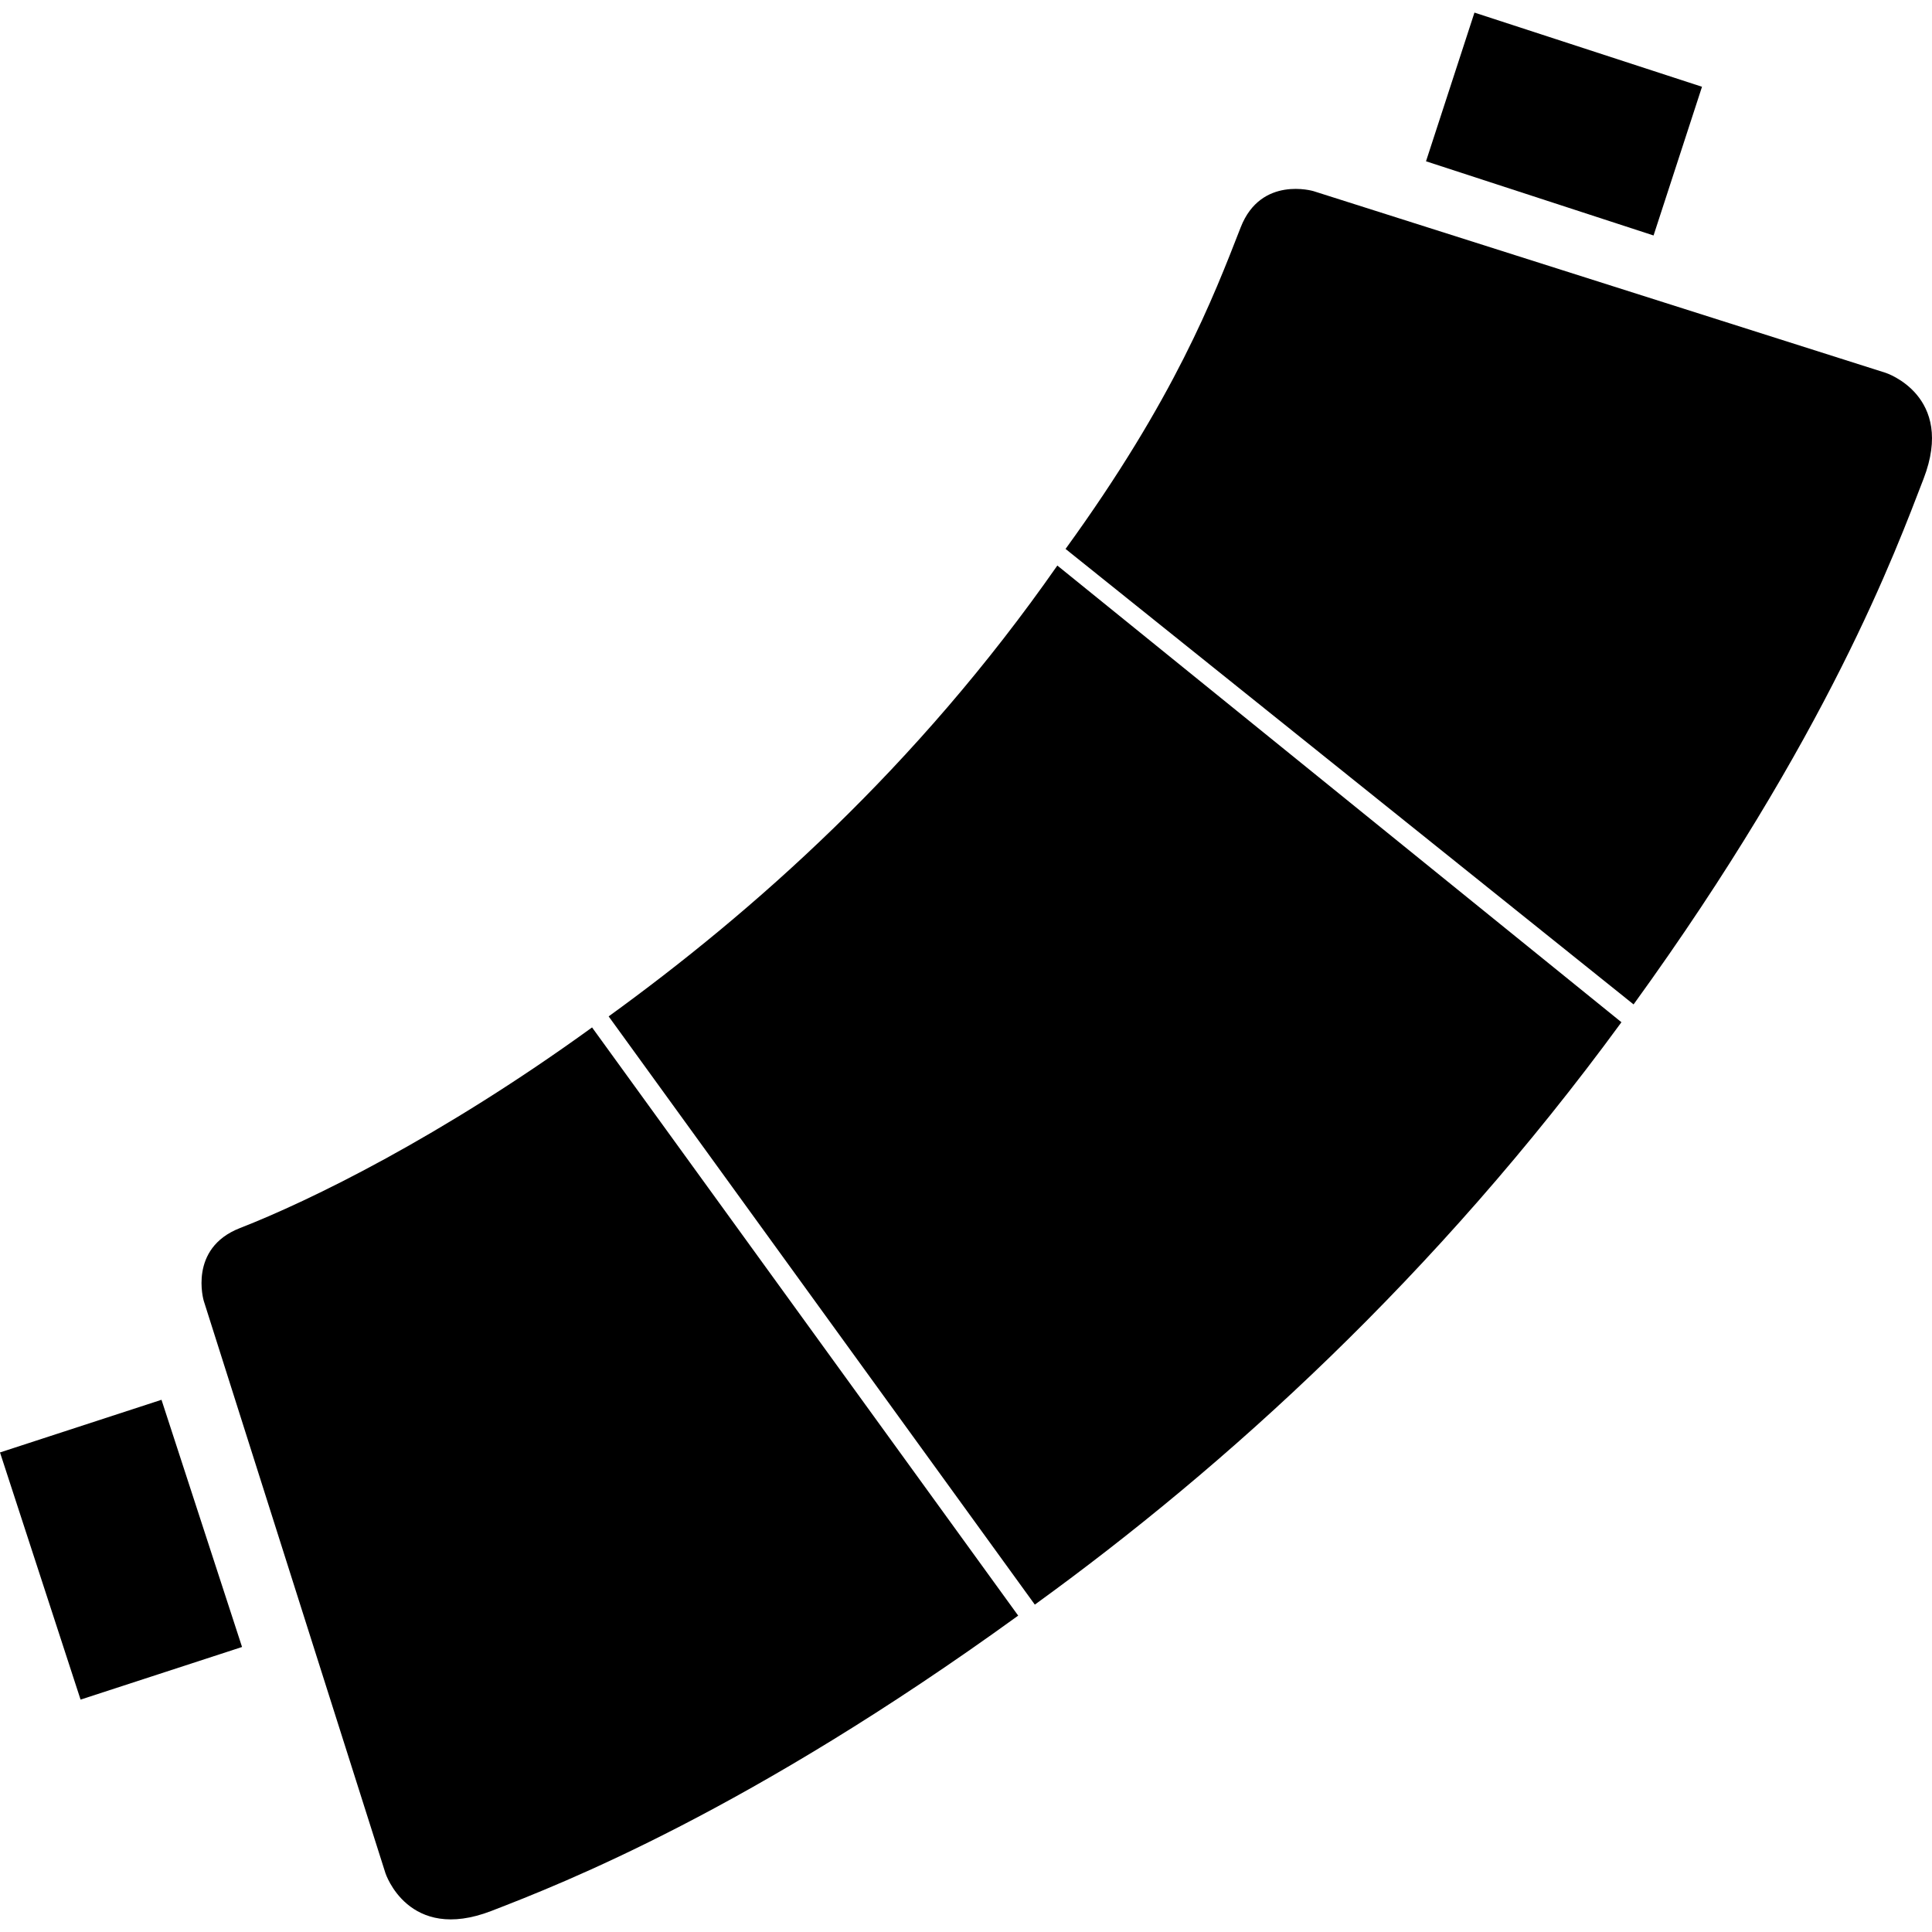
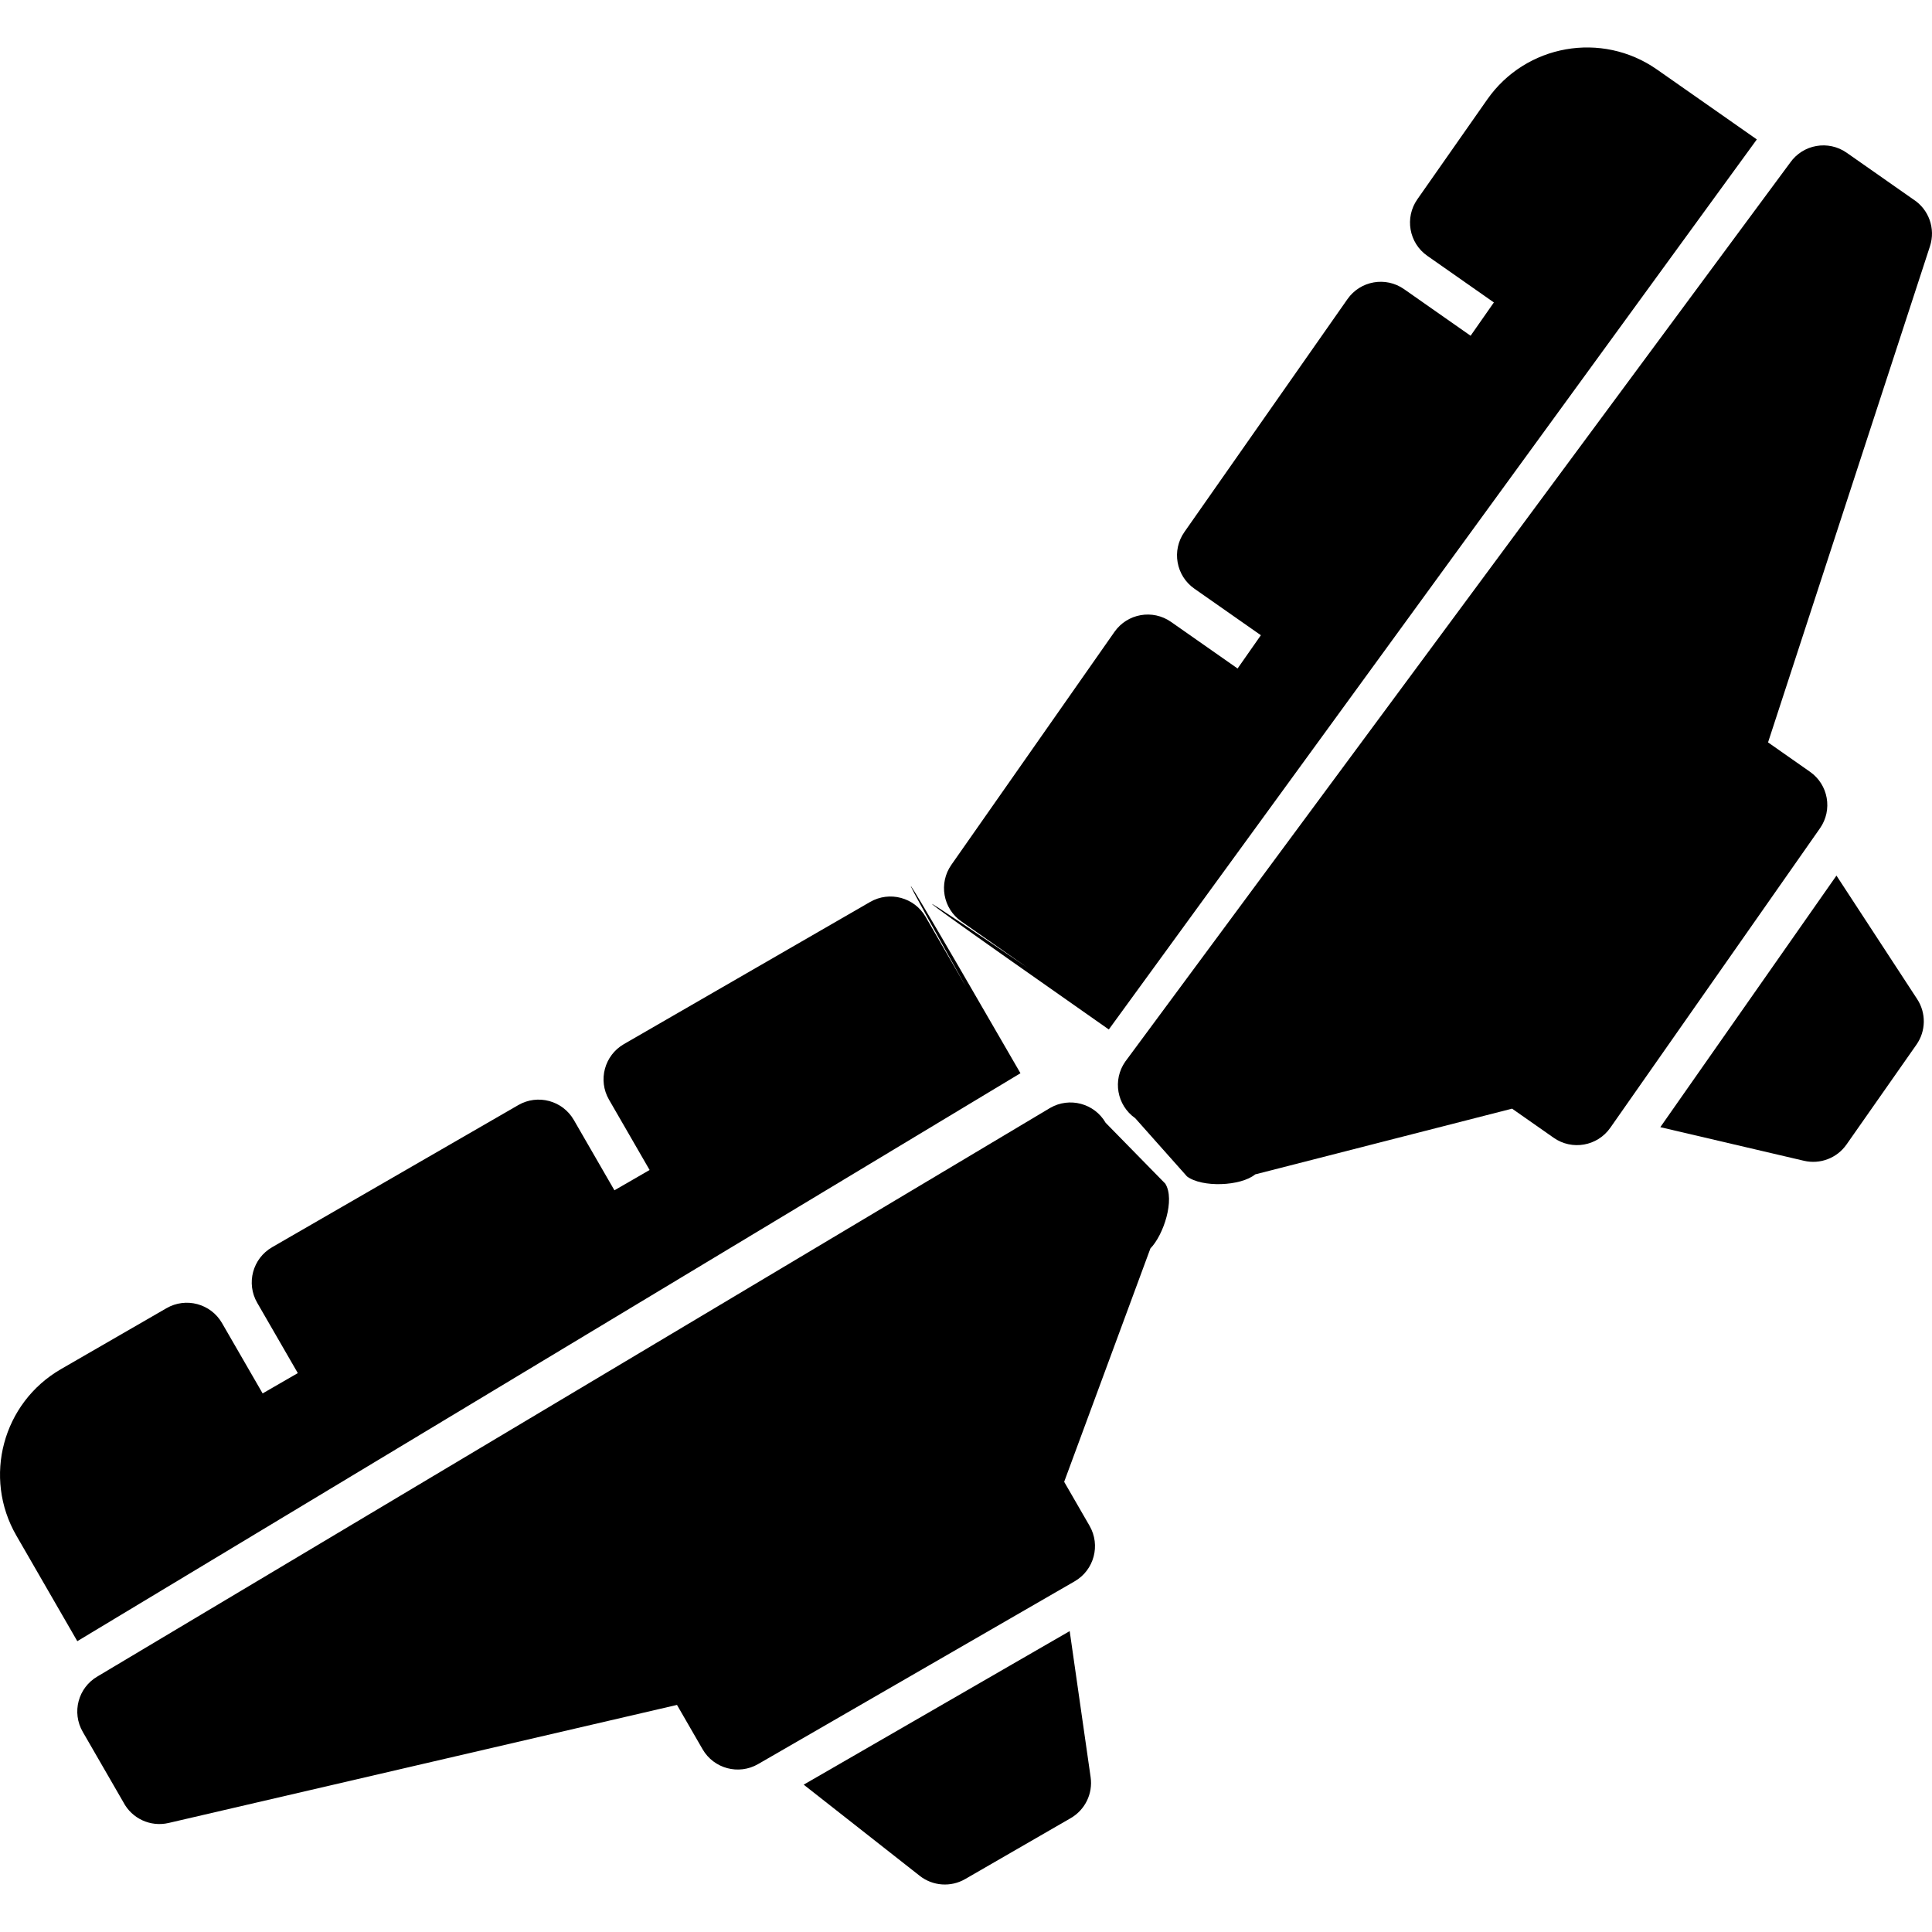
- <svg xmlns="http://www.w3.org/2000/svg" width="81.432" height="81.432" viewBox="0 0 81.432 81.432" version="1.1" id="svg1">
+ <svg xmlns="http://www.w3.org/2000/svg" width="47.559" height="47.559" viewBox="0 0 47.559 47.559" version="1.1" id="svg1">
  <defs id="defs1" />
-   <path d="M 10.111,51.763 C 13.079,50.606 18.604,47.907 24.955,43.305 L 42.916,68.097 C 31.574,76.309 23.73,79.378 20.712,80.544 17.202,81.901 16.245,78.949 16.245,78.949 L 8.588,54.83 C 8.588,54.83 7.925,52.617 10.111,51.763 Z" id="path1" style="fill:#000000" />
-   <path d="M 52.295,9.58 C 51.138,12.547 49.516,16.788 44.912,23.137 L 68.854,42.335 C 77.065,30.992 79.91,23.199 81.076,20.182 82.431,16.673 79.48,15.715 79.48,15.715 L 55.362,8.056 C 55.362,8.056 53.149,7.394 52.295,9.58 Z" id="path2" style="fill:#000000" />
-   <path d="M 43.617,67.633 25.654,42.84 C 31.734,38.433 38.616,32.364 44.566,23.837 L 68.342,43.086 C 60.508,53.798 51.679,61.796 43.617,67.633 Z" id="path3" style="fill:#000000" />
-   <path id="rect3" style="stroke-width:1.508;fill:#000000" d="M 10.202,69.419 3.396,71.637 -3.13034e-5,61.219 6.807,59 Z M 69.696,9.925 60.105,6.798 62.147,0.531 71.738,3.657 Z" />
+   <path d="M 17.295,43.06 16.665,41.969 4.151,44.875 C 3.707,44.979 3.248,44.769 3.037,44.364 L 2.037,42.632 C 1.76,42.153 1.924,41.542 2.403,41.266 L 25.851,27.273 C 26.329,26.997 26.941,27.161 27.217,27.639 L 28.685,29.137 C 28.931,29.529 28.642,30.402 28.319,30.732 L 26.196,36.477 26.821,37.56 C 27.097,38.038 26.933,38.65 26.455,38.926 L 18.661,43.426 C 18.183,43.702 17.571,43.538 17.295,43.06 Z" id="path1" style="fill:#000000" />
+   <path d="M 22.639,46.175 19.784,43.932 26.332,40.152 26.847,43.745 A 1,1 0 0 1 26.357,44.756 L 23.759,46.256 A 1,1 0 0 1 22.639,46.175 Z" id="path2" style="fill:#000000" />
+   <path d="M 1.501,33.703 4.099,32.203 C 4.577,31.927 5.189,32.091 5.465,32.569 L 6.465,34.301 7.331,33.801 6.331,32.069 C 6.055,31.591 6.219,30.98 6.697,30.703 L 12.759,27.203 C 13.237,26.927 13.849,27.091 14.125,27.569 L 15.125,29.301 15.991,28.801 14.991,27.069 C 14.715,26.591 14.879,25.98 15.357,25.703 L 21.419,22.203 C 21.898,21.927 22.509,22.091 22.785,22.569 L 23.785,24.301 C 23.785,24.301 19.962,17.485 25.12,26.419 L 1.903,40.4 0.403,37.801 C -0.426,36.367 0.066,34.532 1.501,33.703 Z" id="path3" style="fill:#000000" />
+   <path d="M 44.555,18.998 43.523,18.275 47.509,6.062 C 47.651,5.628 47.482,5.153 47.097,4.907 L 45.459,3.76 C 45.006,3.443 44.383,3.553 44.066,4.006 L 27.7,26.133 C 27.383,26.585 27.493,27.209 27.945,27.526 L 29.219,28.959 C 29.588,29.238 30.542,29.202 30.899,28.909 L 37.222,27.291 38.246,28.008 C 38.698,28.325 39.322,28.215 39.639,27.763 L 44.801,20.39 C 45.118,19.938 45.008,19.314 44.555,18.998 Z" id="path1-8" style="fill:#000000" />
+   <path d="M 47.193,24.593 45.207,21.554 40.871,27.747 44.406,28.574 A 1,1 0 0 0 45.455,28.173 L 47.176,25.716 A 1,1 0 0 0 47.193,24.593 Z" id="path2-7" style="fill:#000000" />
+   <path d="M 36.611,2.448 34.89,4.906 C 34.574,5.358 34.683,5.982 35.136,6.298 L 36.774,7.445 36.201,8.265 34.562,7.117 C 34.11,6.801 33.486,6.911 33.17,7.363 L 29.155,13.097 C 28.838,13.549 28.948,14.173 29.4,14.49 L 31.038,15.637 30.465,16.456 28.827,15.309 C 28.374,14.992 27.751,15.102 27.434,15.555 L 23.419,21.289 C 23.102,21.741 23.212,22.365 23.664,22.681 L 25.303,23.828 C 25.303,23.828 18.846,19.426 27.295,25.342 L 43.247,3.432 40.789,1.711 C 39.432,0.761 37.561,1.091 36.611,2.448 Z" id="path3-9" style="fill:#000000" />
</svg>
